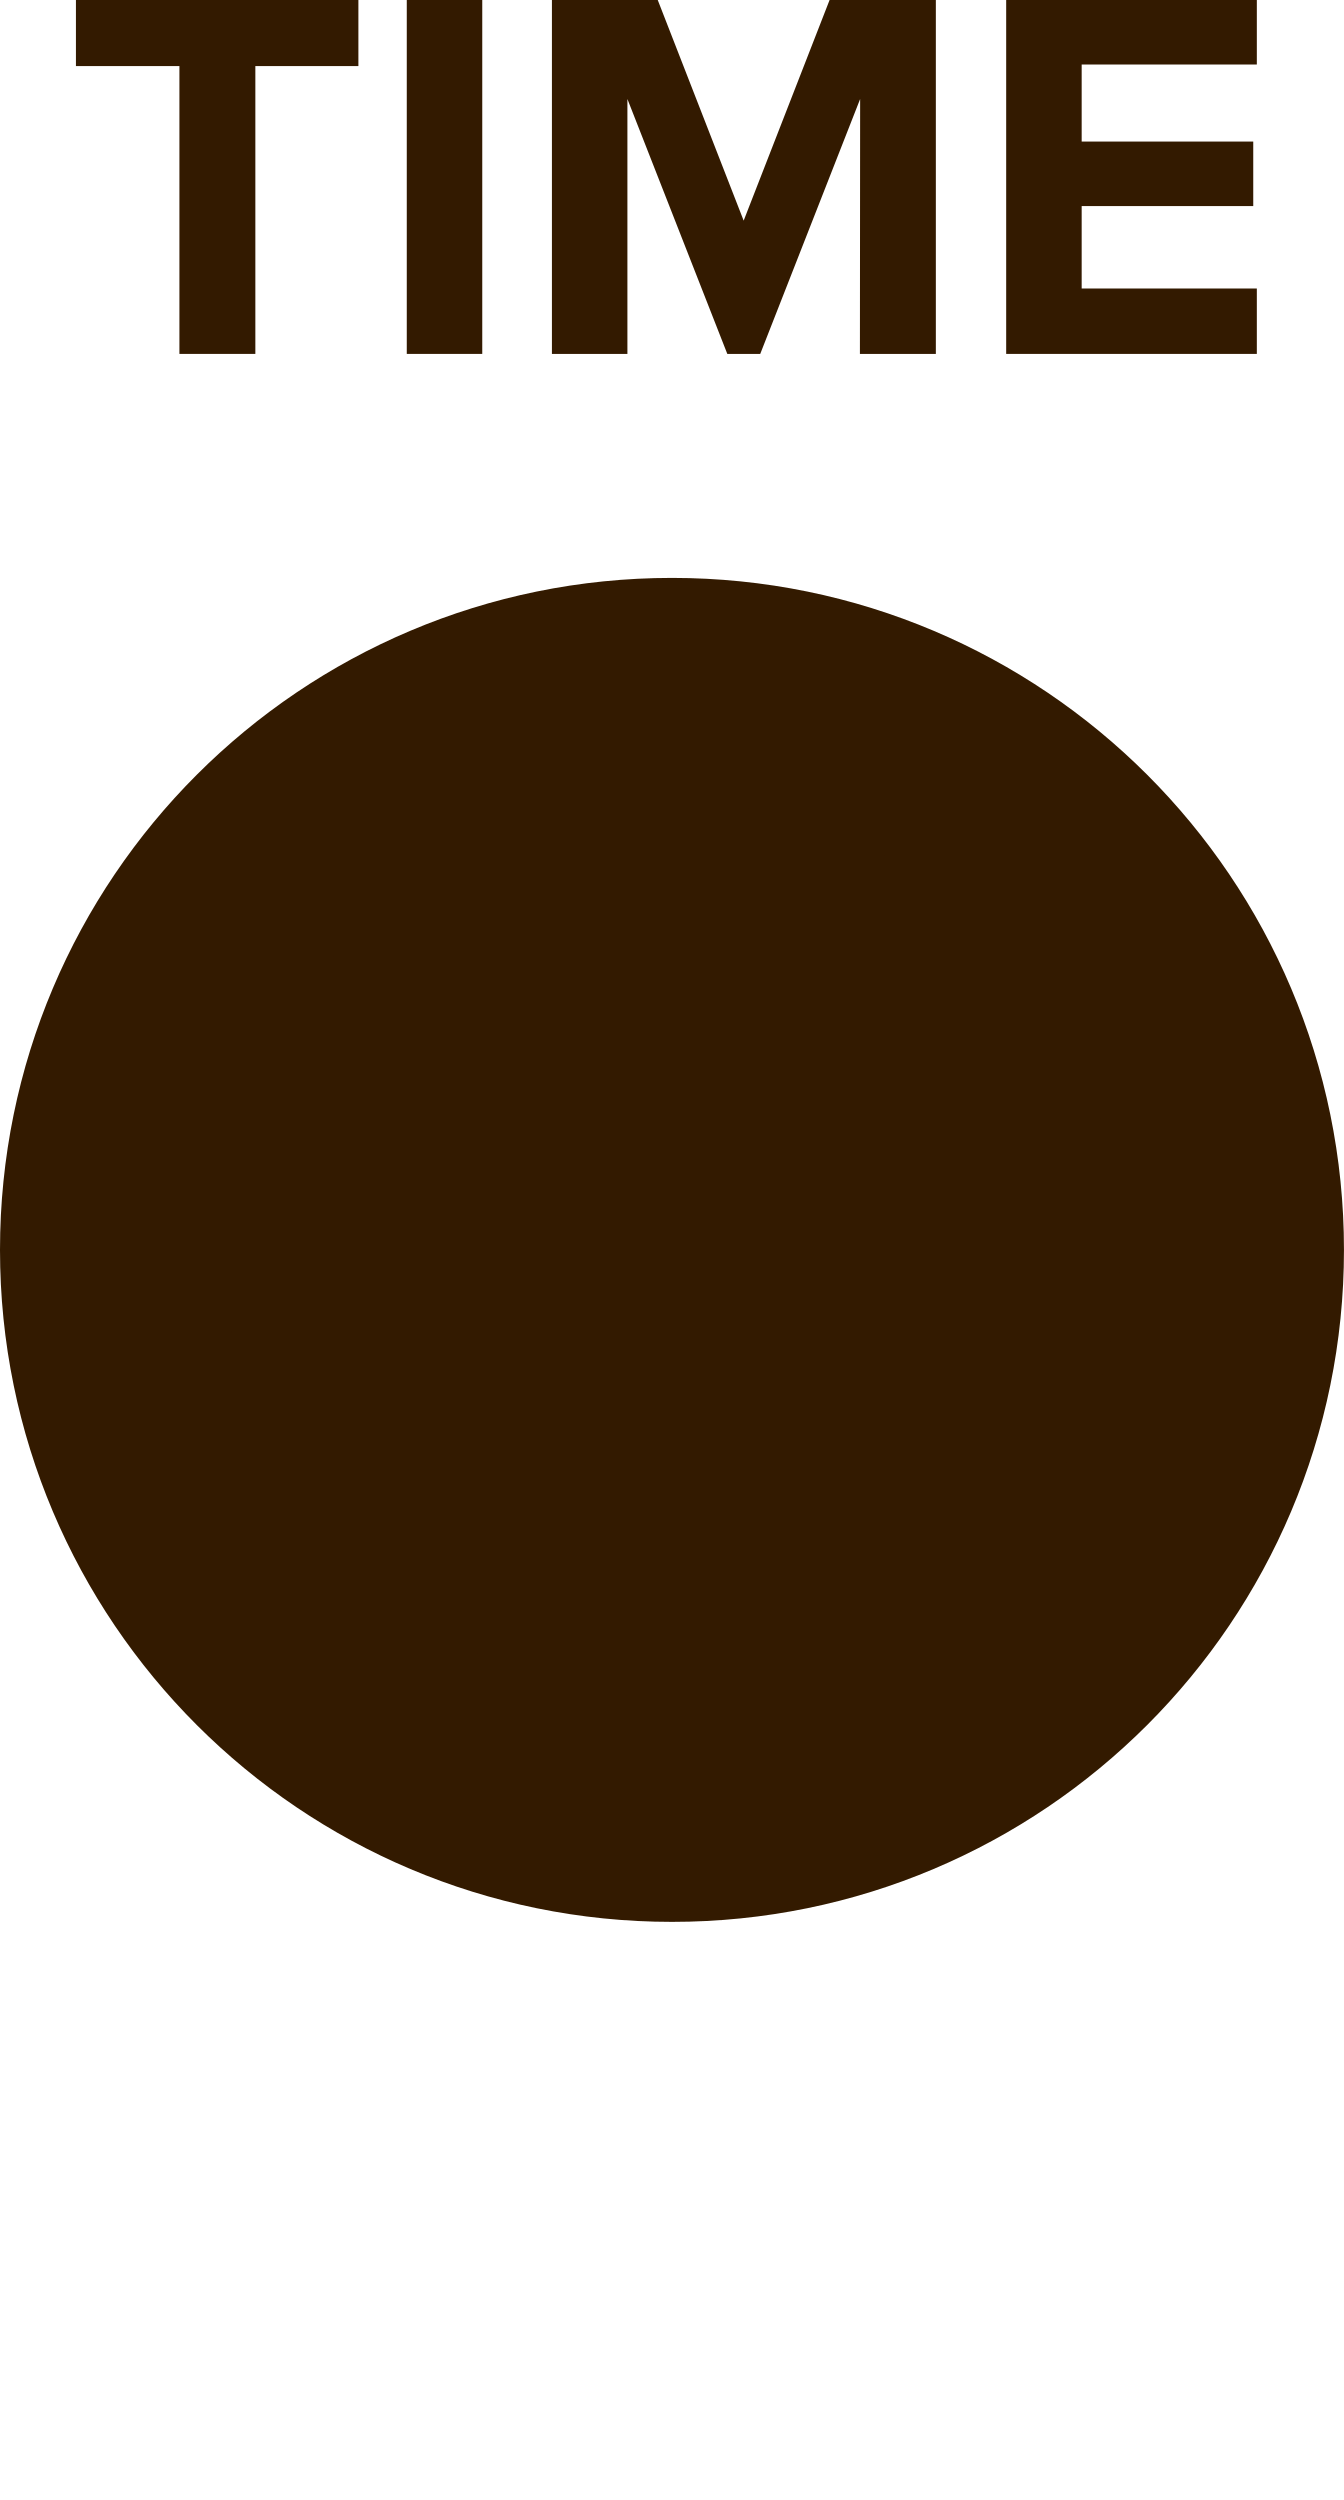
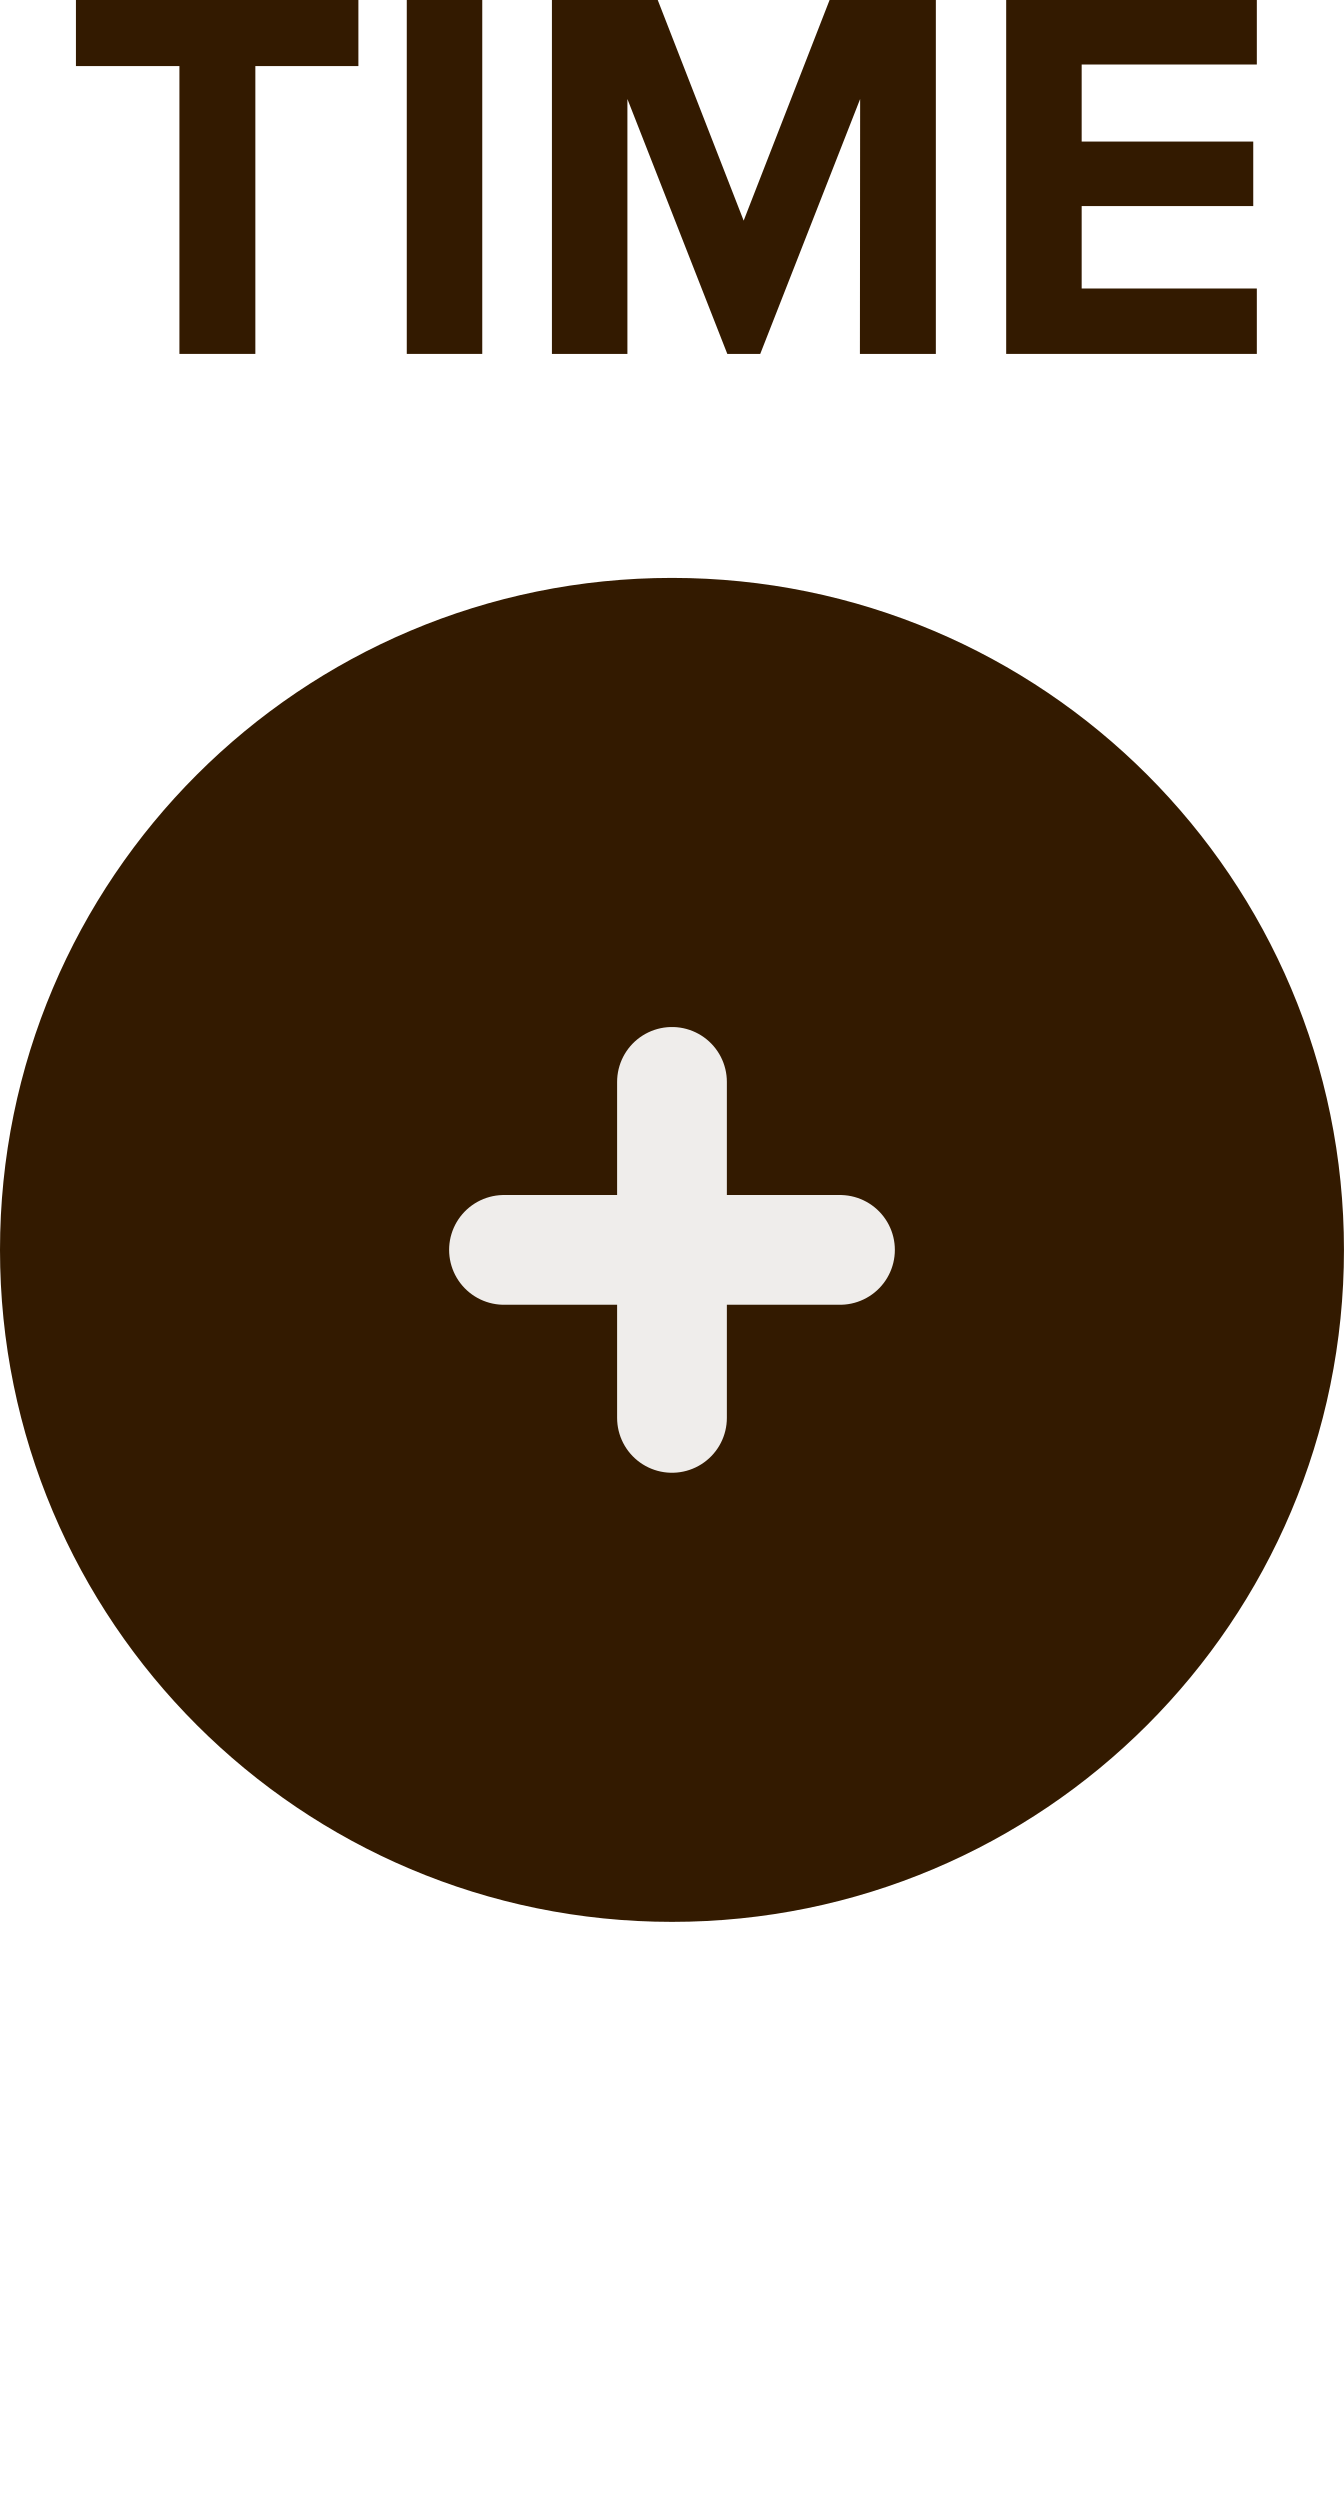
- <svg xmlns="http://www.w3.org/2000/svg" id="svg10" viewBox="0 0 6.000 11.161" height="11.161mm" width="6.000mm" version="1.1">
-   <defs id="defs14" />
-   <g id="g8" transform="translate(3,5.58)">
+ <svg xmlns="http://www.w3.org/2000/svg" id="svg14" viewBox="0 0 6.000 11.161" height="11.161mm" width="6.000mm" version="1.1">
+   <defs id="defs18" />
+   <g id="g12" transform="translate(3,5.58)">
    <g id="g4" transform="translate(0,-4)">
      <g id="text2" style="font-weight:bold;font-size:2.371px;font-family:'Proxima Nova';dominant-baseline:alphabetic;text-anchor:middle;fill:#331a00" aria-label="TIME">
-         <path id="path18" style="font-weight:bold;font-size:2.371px;font-family:'Proxima Nova';dominant-baseline:alphabetic;text-anchor:middle;fill:#331a00" d="m -2.199,0 h 0.339 v -1.285 h 0.46 v -0.296 h -1.261 v 0.296 h 0.462 z" />
-         <path id="path20" style="font-weight:bold;font-size:2.371px;font-family:'Proxima Nova';dominant-baseline:alphabetic;text-anchor:middle;fill:#331a00" d="m -1.184,0 h 0.337 V -1.581 H -1.184 Z" />
-         <path id="path22" style="font-weight:bold;font-size:2.371px;font-family:'Proxima Nova';dominant-baseline:alphabetic;text-anchor:middle;fill:#331a00" d="M 0.839,0 H 1.178 V -1.581 H 0.704 L 0.32,-0.595 -0.064,-1.581 H -0.536 V 0 h 0.337 V -1.138 L 0.247,0 h 0.147 l 0.446,-1.138 z" />
-         <path id="path24" style="font-weight:bold;font-size:2.371px;font-family:'Proxima Nova';dominant-baseline:alphabetic;text-anchor:middle;fill:#331a00" d="m 1.492,0 h 1.119 v -0.292 h -0.782 v -0.368 h 0.766 V -0.948 H 1.829 V -1.292 h 0.782 v -0.289 h -1.119 z" />
+         <path id="path22" style="font-weight:bold;font-size:2.371px;font-family:'Proxima Nova';dominant-baseline:alphabetic;text-anchor:middle;fill:#331a00" d="m -2.199,0 h 0.339 v -1.285 h 0.46 v -0.296 h -1.261 v 0.296 h 0.462 z" />
+         <path id="path24" style="font-weight:bold;font-size:2.371px;font-family:'Proxima Nova';dominant-baseline:alphabetic;text-anchor:middle;fill:#331a00" d="m -1.184,0 h 0.337 V -1.581 H -1.184 Z" />
+         <path id="path26" style="font-weight:bold;font-size:2.371px;font-family:'Proxima Nova';dominant-baseline:alphabetic;text-anchor:middle;fill:#331a00" d="M 0.839,0 H 1.178 V -1.581 H 0.704 L 0.32,-0.595 -0.064,-1.581 H -0.536 V 0 h 0.337 V -1.138 L 0.247,0 h 0.147 l 0.446,-1.138 z" />
+         <path id="path28" style="font-weight:bold;font-size:2.371px;font-family:'Proxima Nova';dominant-baseline:alphabetic;text-anchor:middle;fill:#331a00" d="m 1.492,0 h 1.119 v -0.292 h -0.782 v -0.368 h 0.766 V -0.948 H 1.829 V -1.292 h 0.782 v -0.289 h -1.119 z" />
      </g>
    </g>
    <path id="circle6" d="M 2.5,0 A 2.5,2.5 0 0 1 0,2.5 2.5,2.5 0 0 1 -2.5,0 2.5,2.5 0 0 1 0,-2.5 2.5,2.5 0 0 1 2.5,0 Z" style="fill:#331a00;stroke:#331a00;stroke-width:1" />
+     <path id="line8" d="m -0.75,0 h 1.5" style="stroke:#efedeb;stroke-width:0.49;stroke-linecap:round" />
+     <path id="line10" d="m 0,-0.75 v 1.5" style="stroke:#efedeb;stroke-width:0.49;stroke-linecap:round" />
  </g>
</svg>
